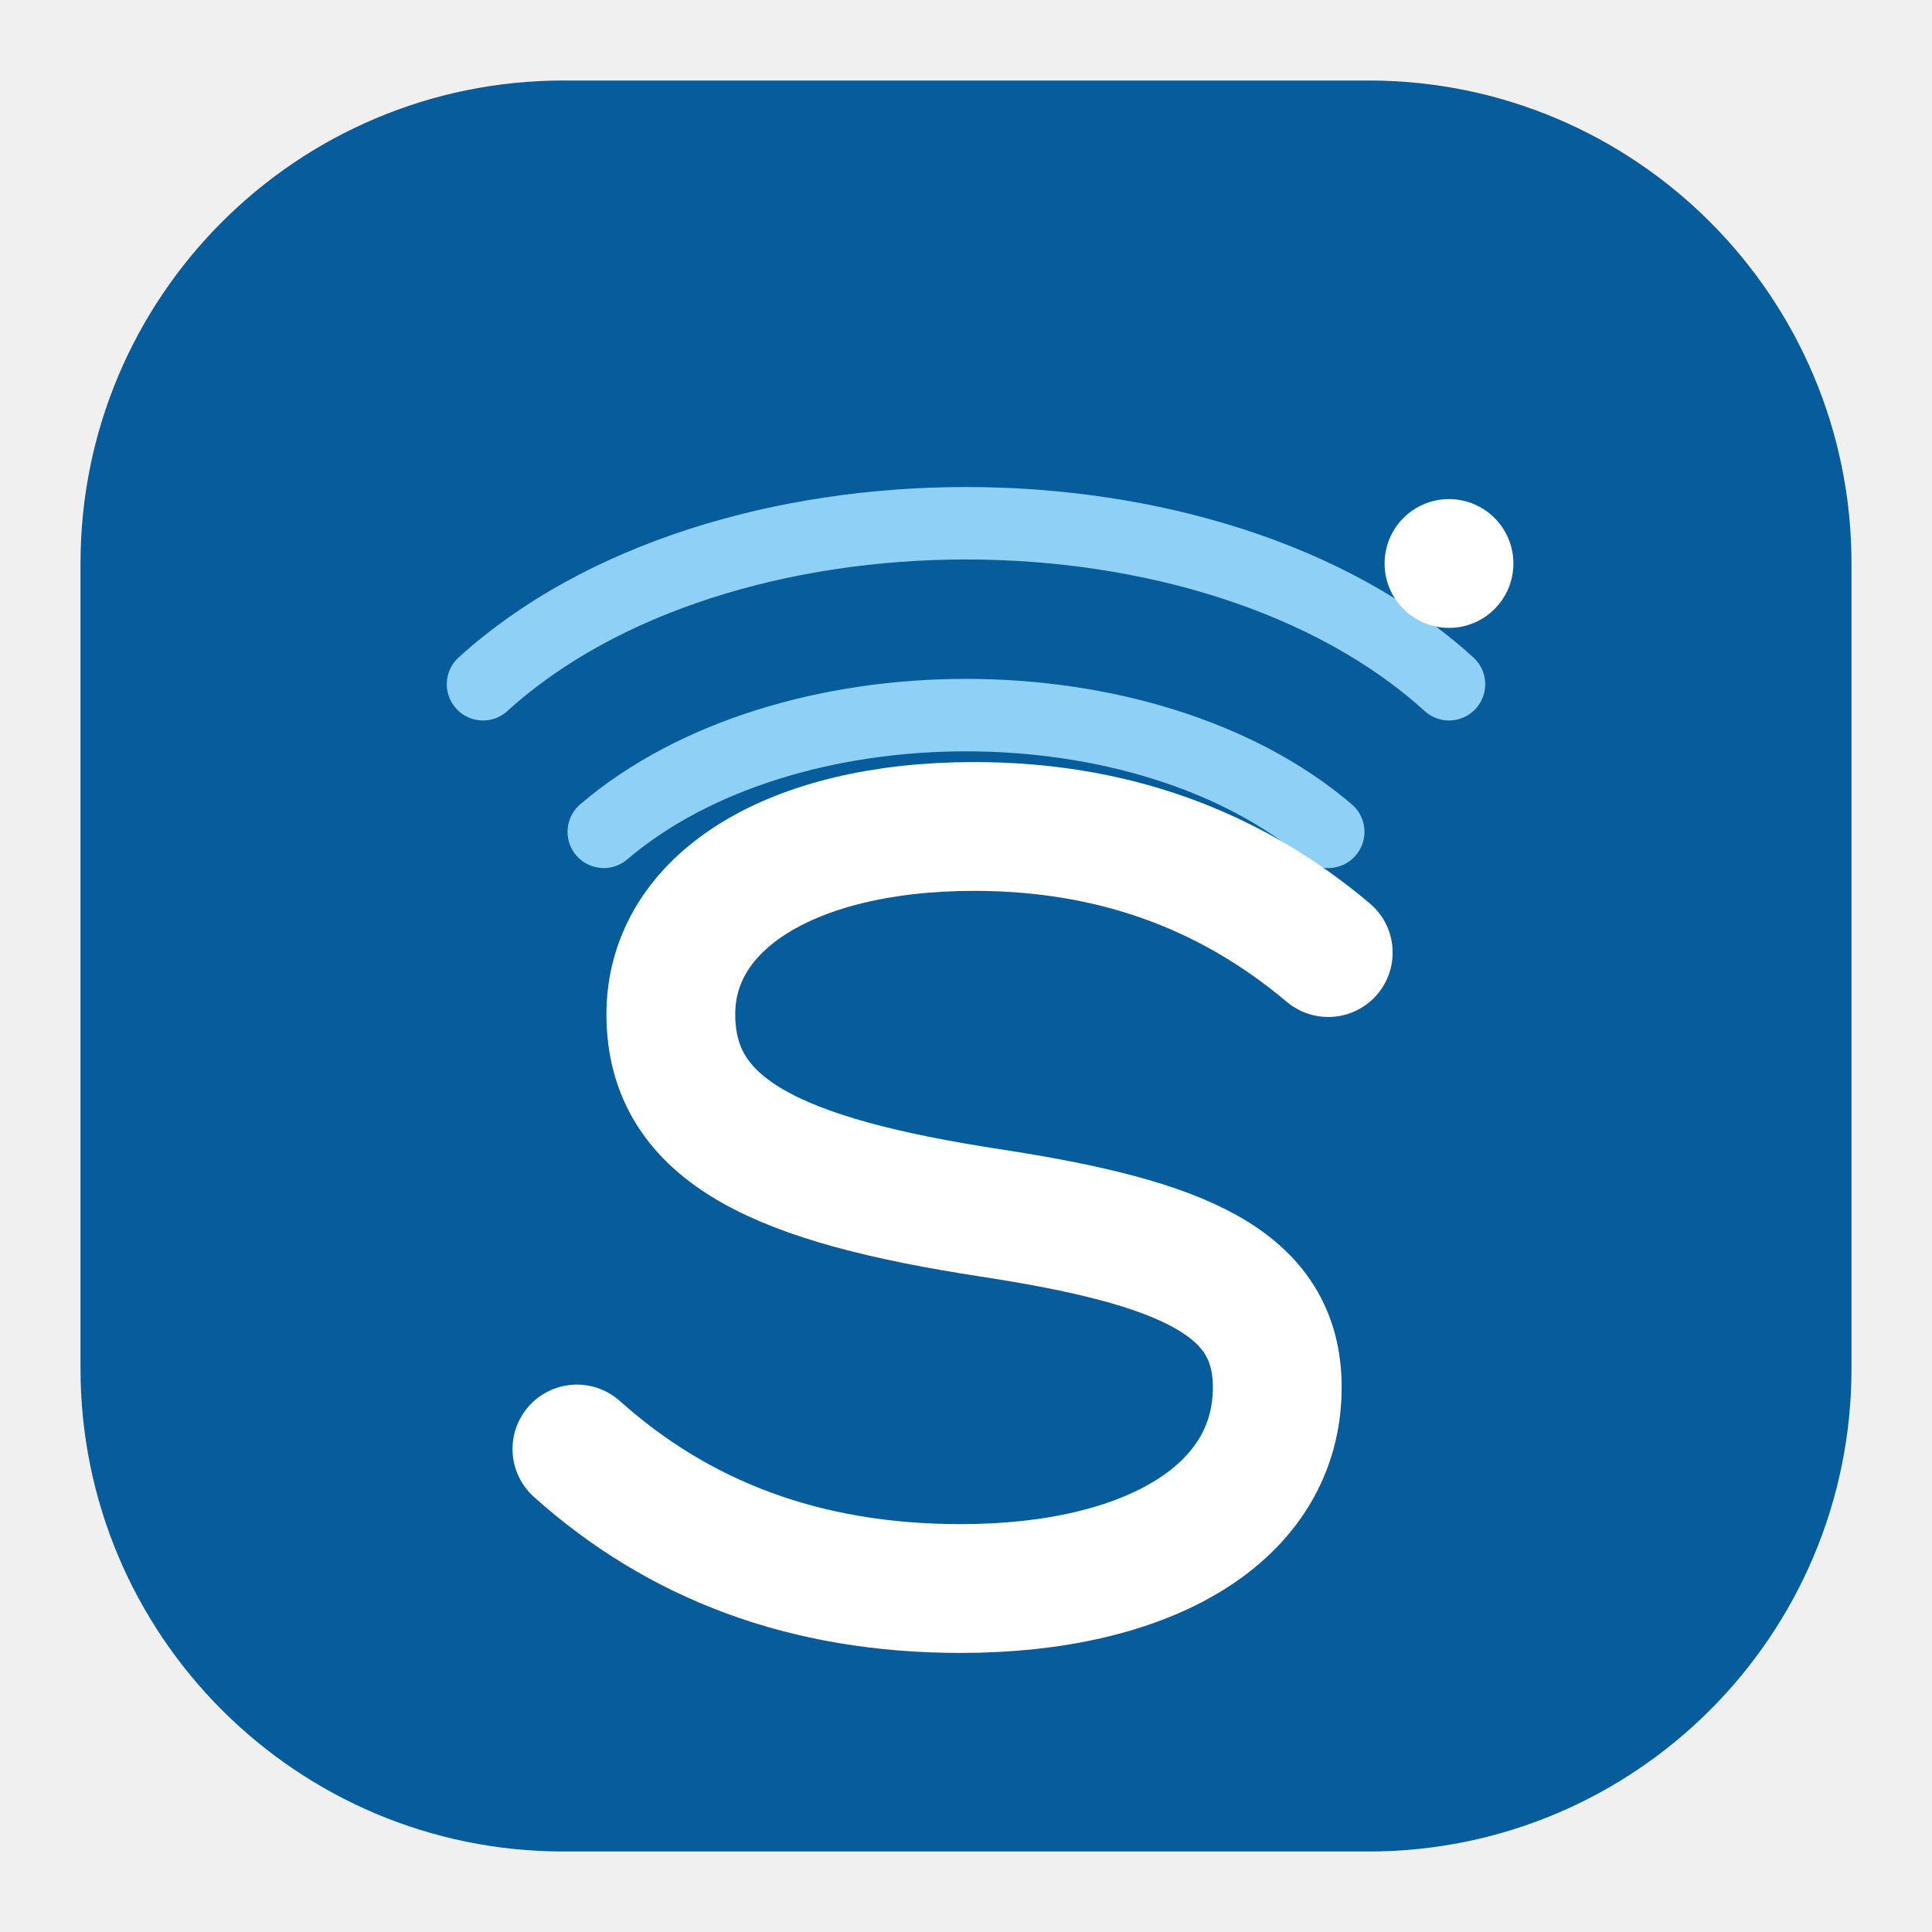
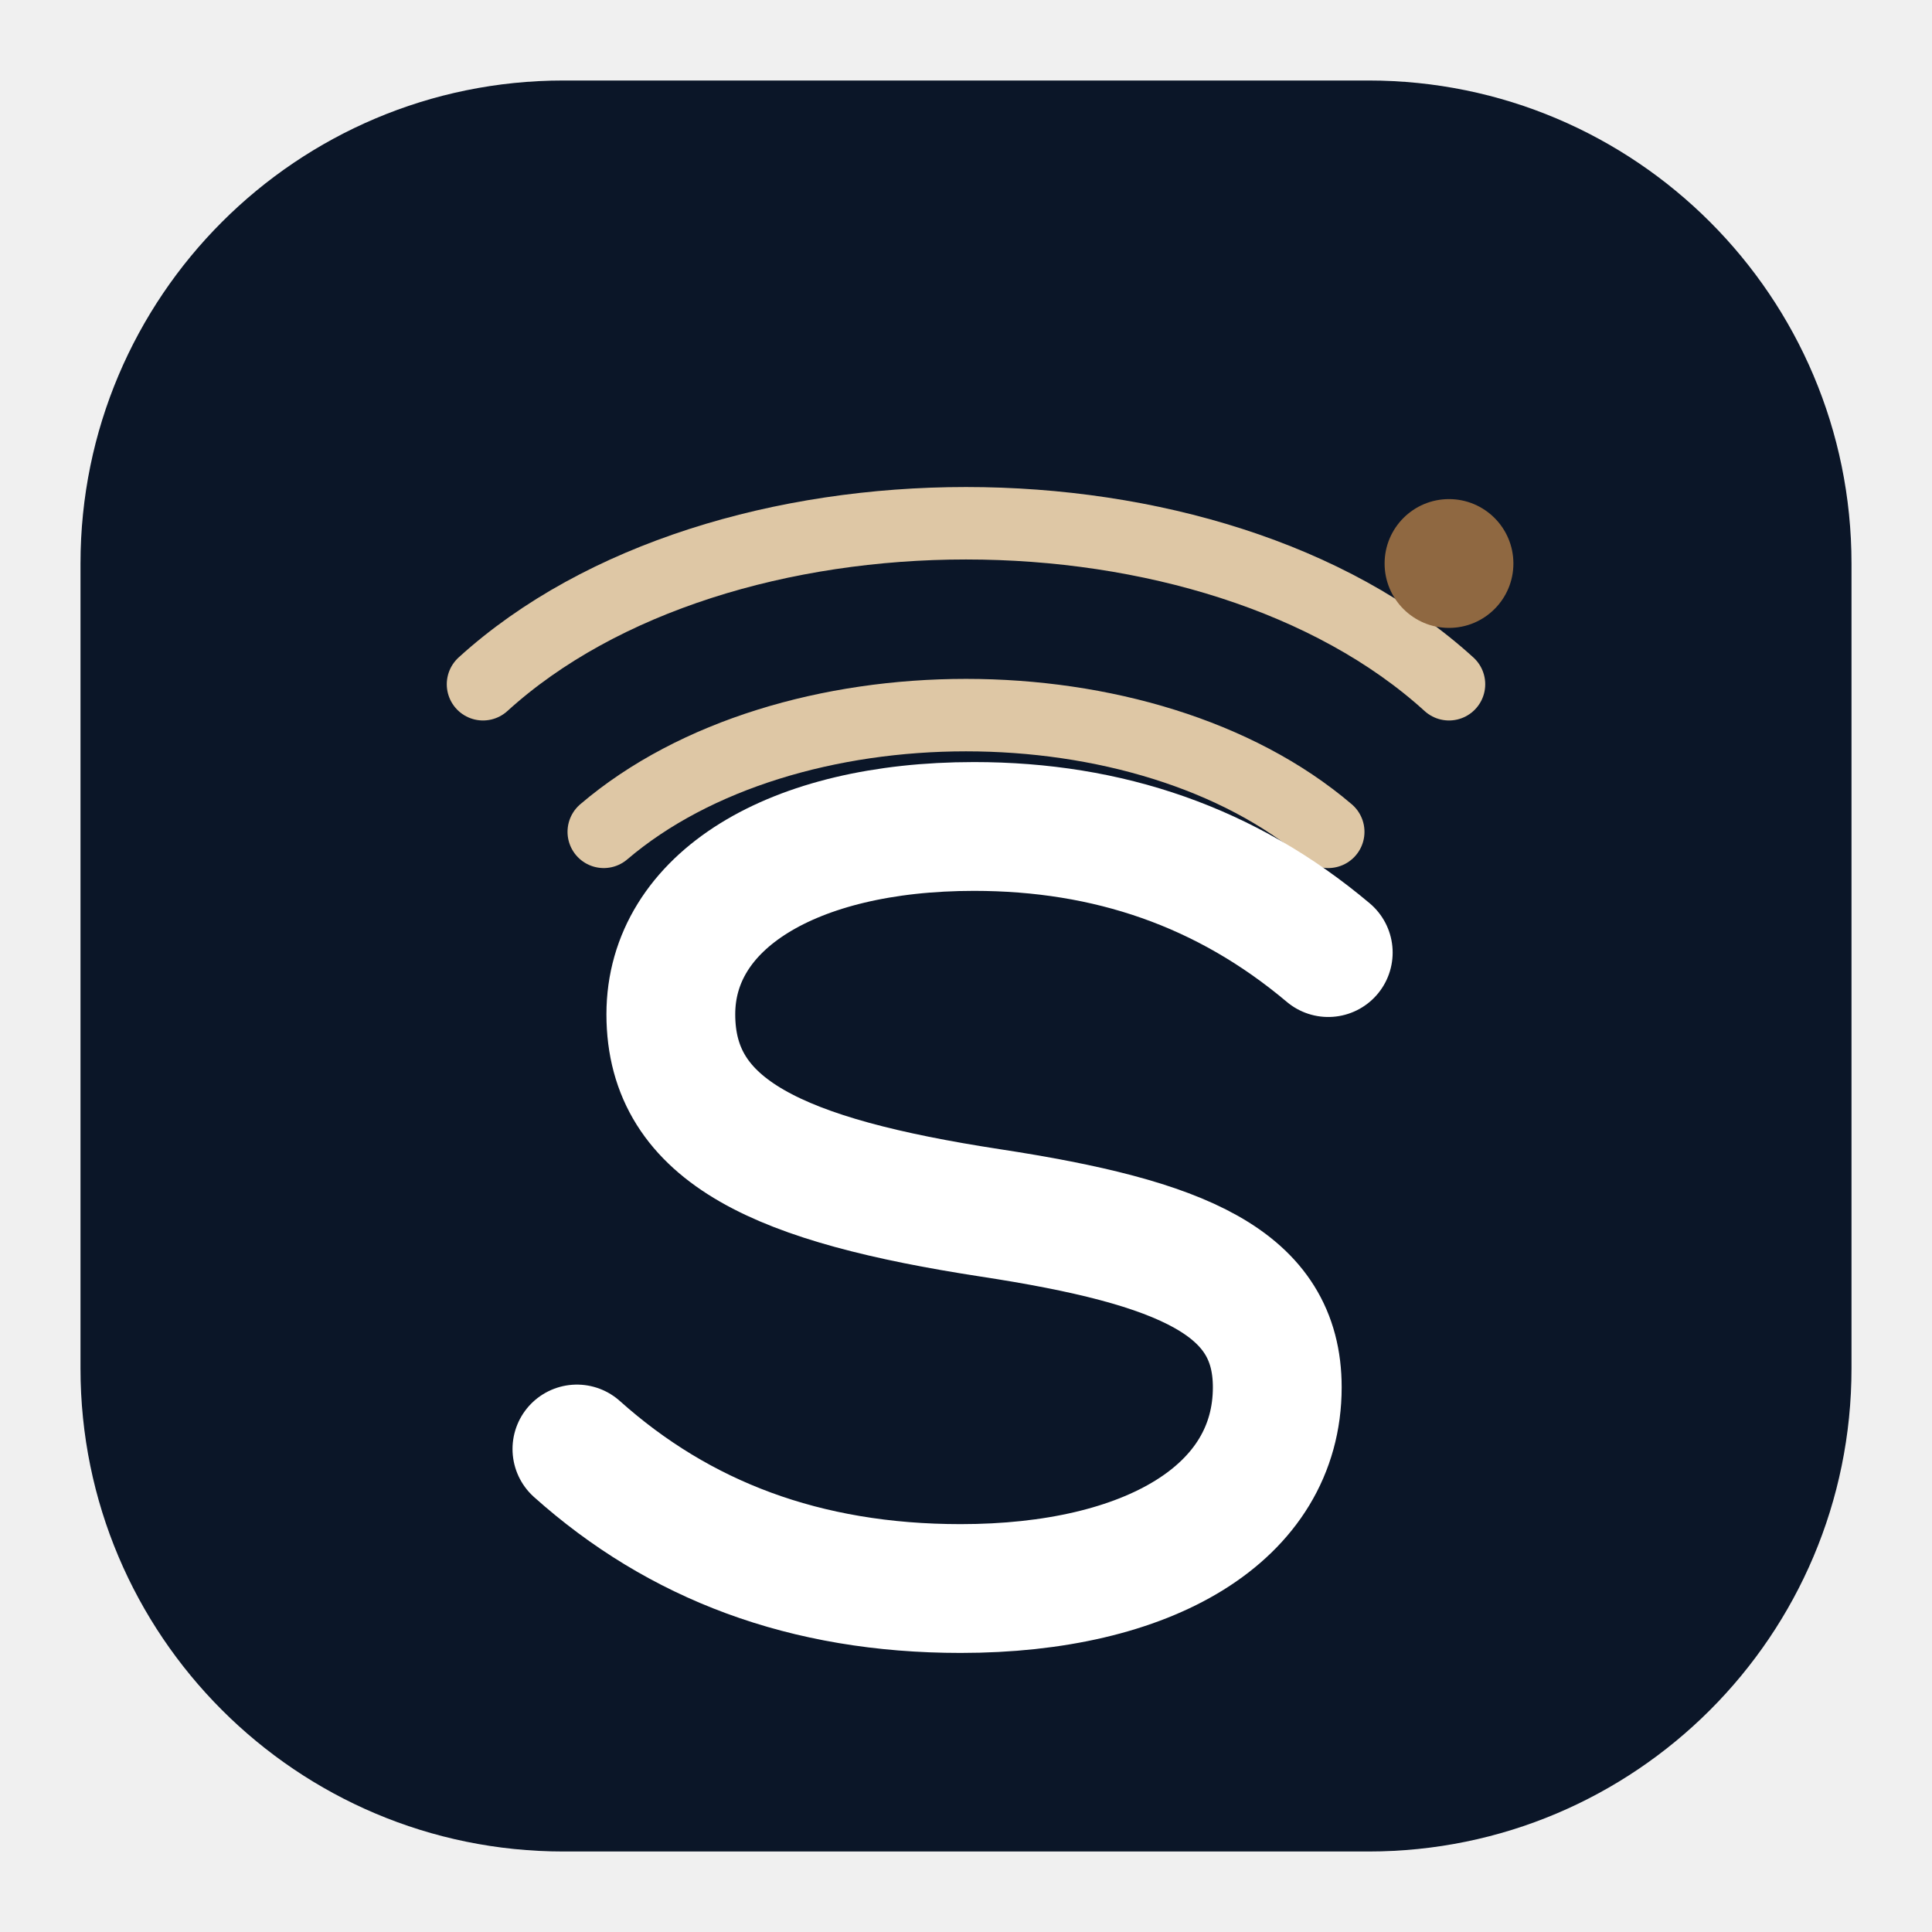
<svg xmlns="http://www.w3.org/2000/svg" viewBox="0 0 72 72" role="img" aria-labelledby="title desc">
-   <rect x="3" y="3" width="66" height="66" rx="18" fill="#075C9B" />
-   <path d="M18 25.5c8.8-8 27.2-8 36 0M22.5 31c6.8-5.8 20.2-5.8 27 0" fill="none" stroke="#8ED0F6" stroke-width="2.7" stroke-linecap="round" />
+   <rect x="3" y="3" width="66" height="66" rx="18" fill="#0B1628" />
+   <path d="M18 25.5c8.8-8 27.2-8 36 0M22.5 31c6.8-5.8 20.2-5.8 27 0" fill="none" stroke="#DEC7A5" stroke-width="2.7" stroke-linecap="round" />
  <path d="M49.5 35.5c-3.8-3.2-8.2-4.7-13.2-4.7-6.8 0-11.3 2.8-11.3 7 0 4.4 4.1 6.2 11.9 7.4 7.2 1.1 10.7 2.6 10.7 6.5 0 4.7-4.8 7.5-11.8 7.5-5.8 0-10.5-1.8-14.3-5.2" fill="none" stroke="#fff" stroke-width="4.8" stroke-linecap="round" stroke-linejoin="round" />
-   <circle cx="54" cy="21" r="2.4" fill="#fff" />
+   <circle cx="54" cy="21" r="2.4" fill="#8F6841" />
</svg>
